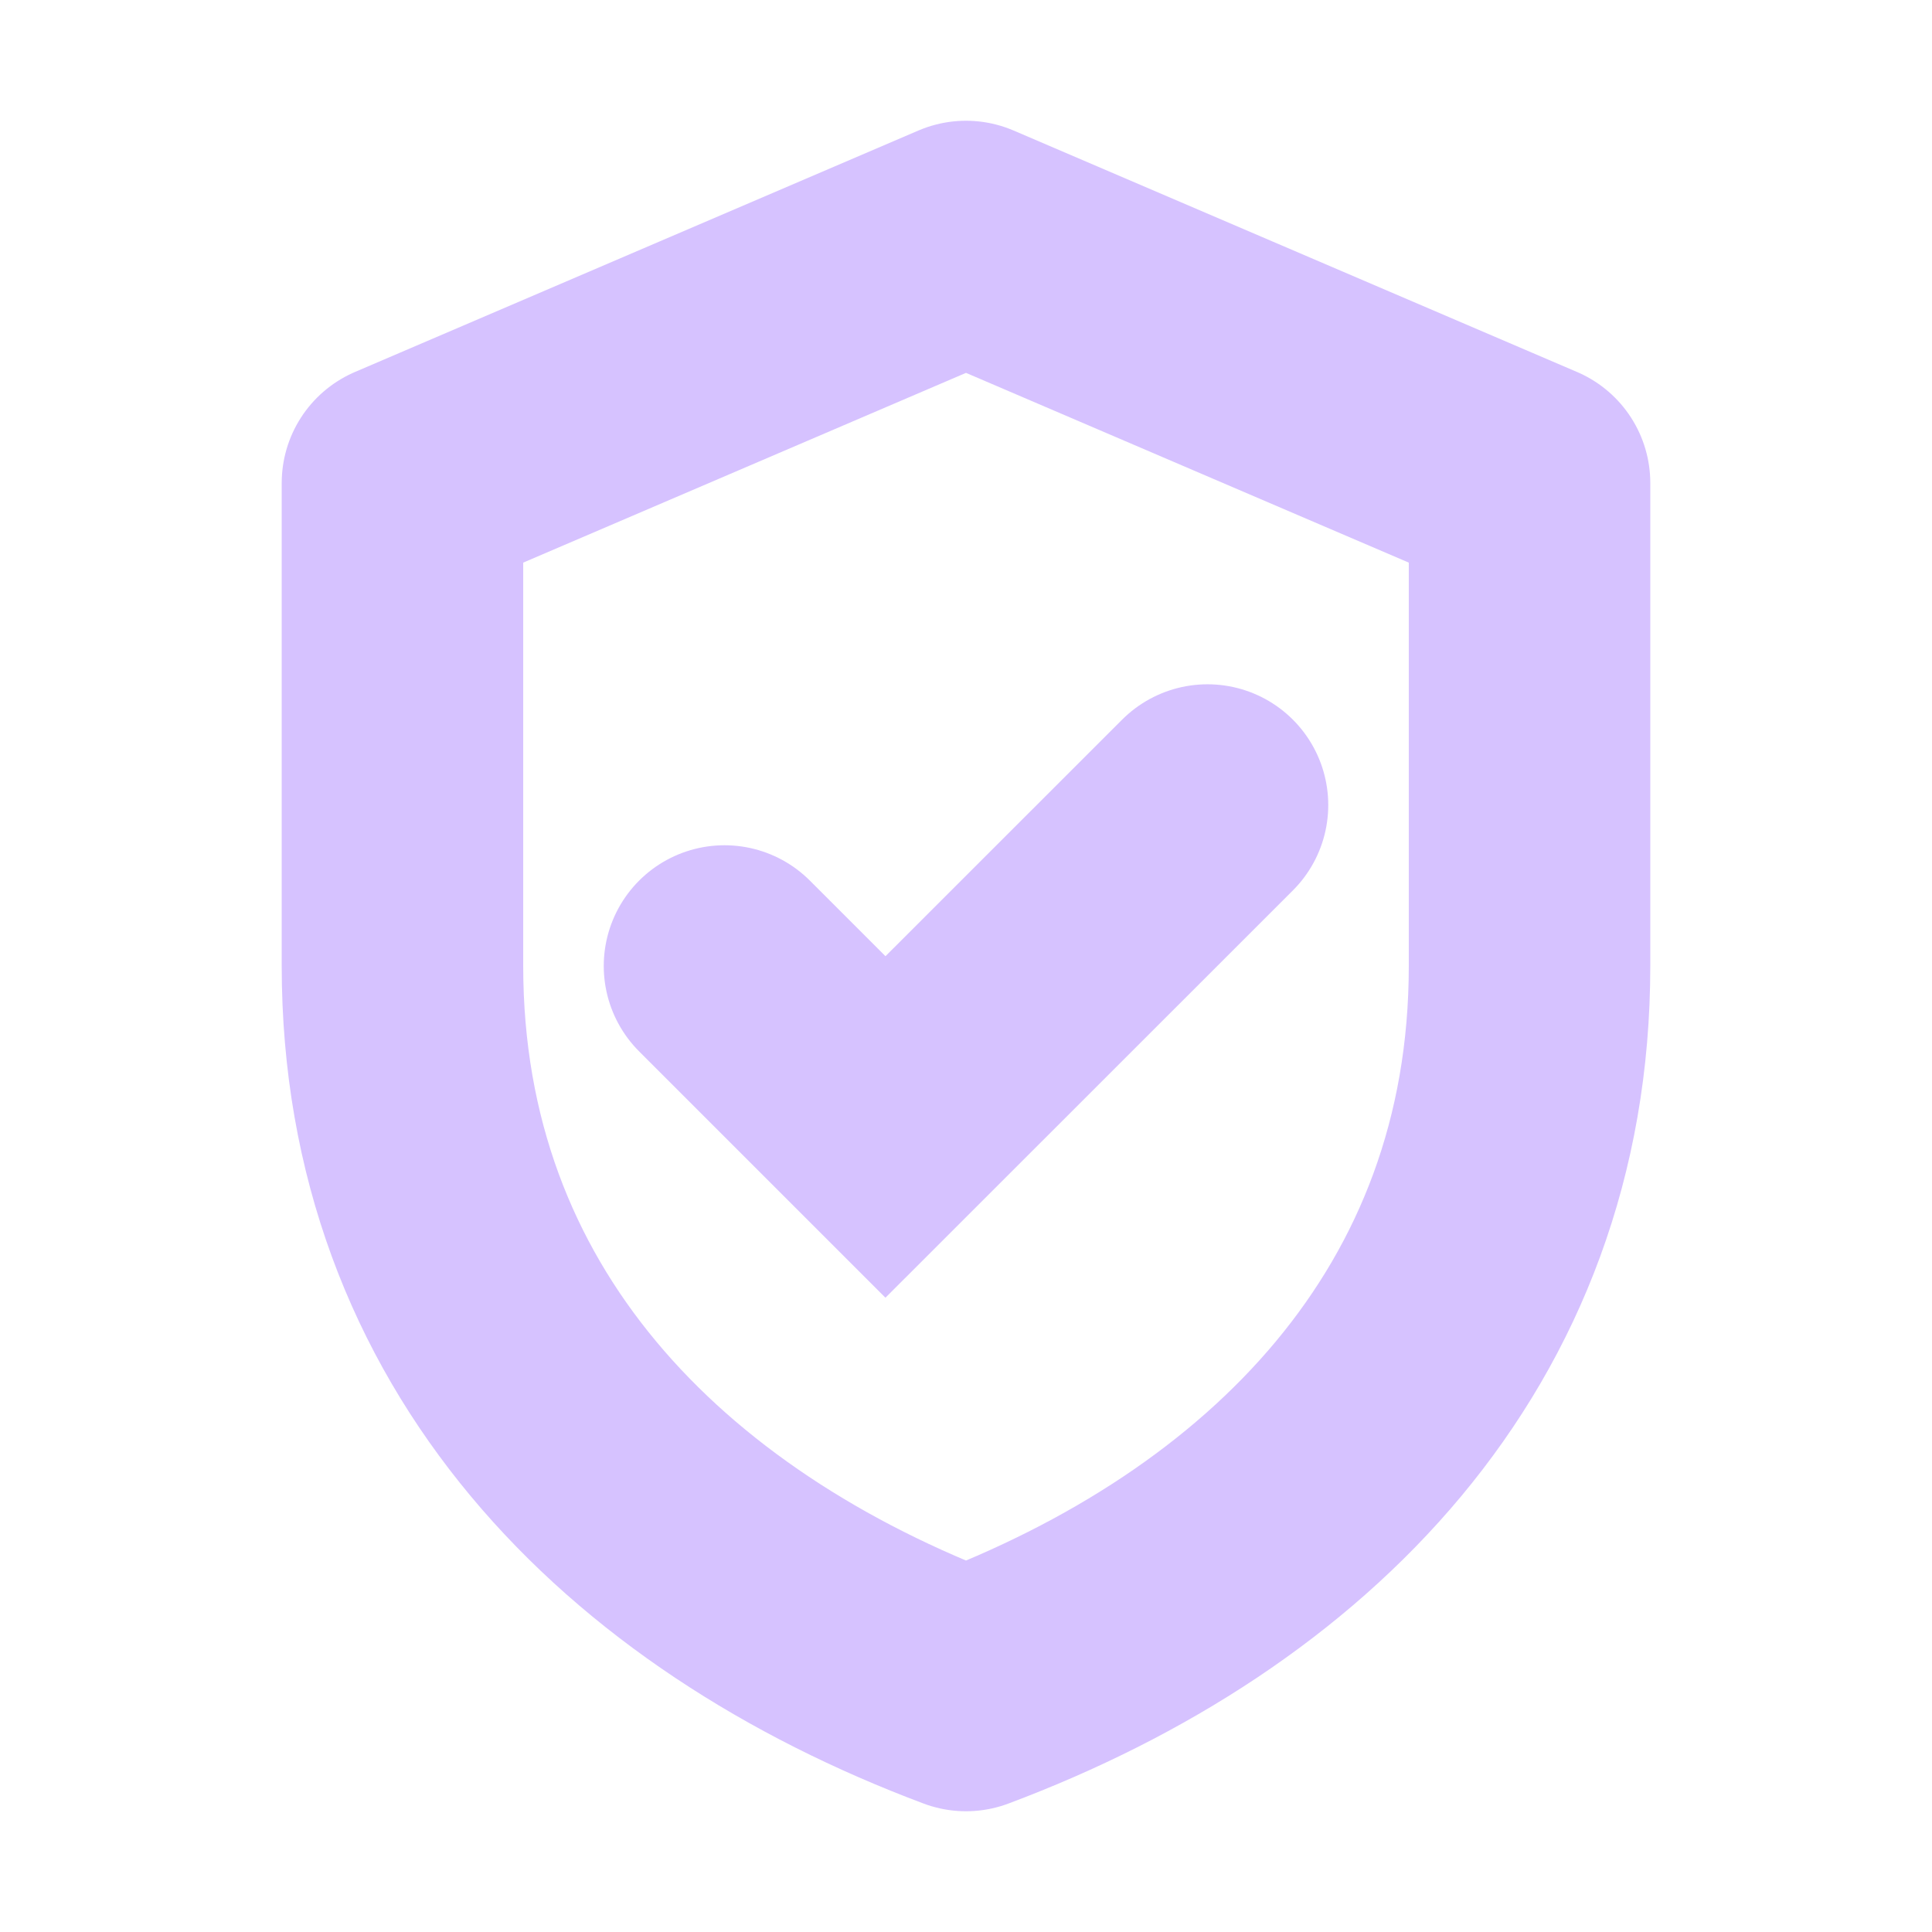
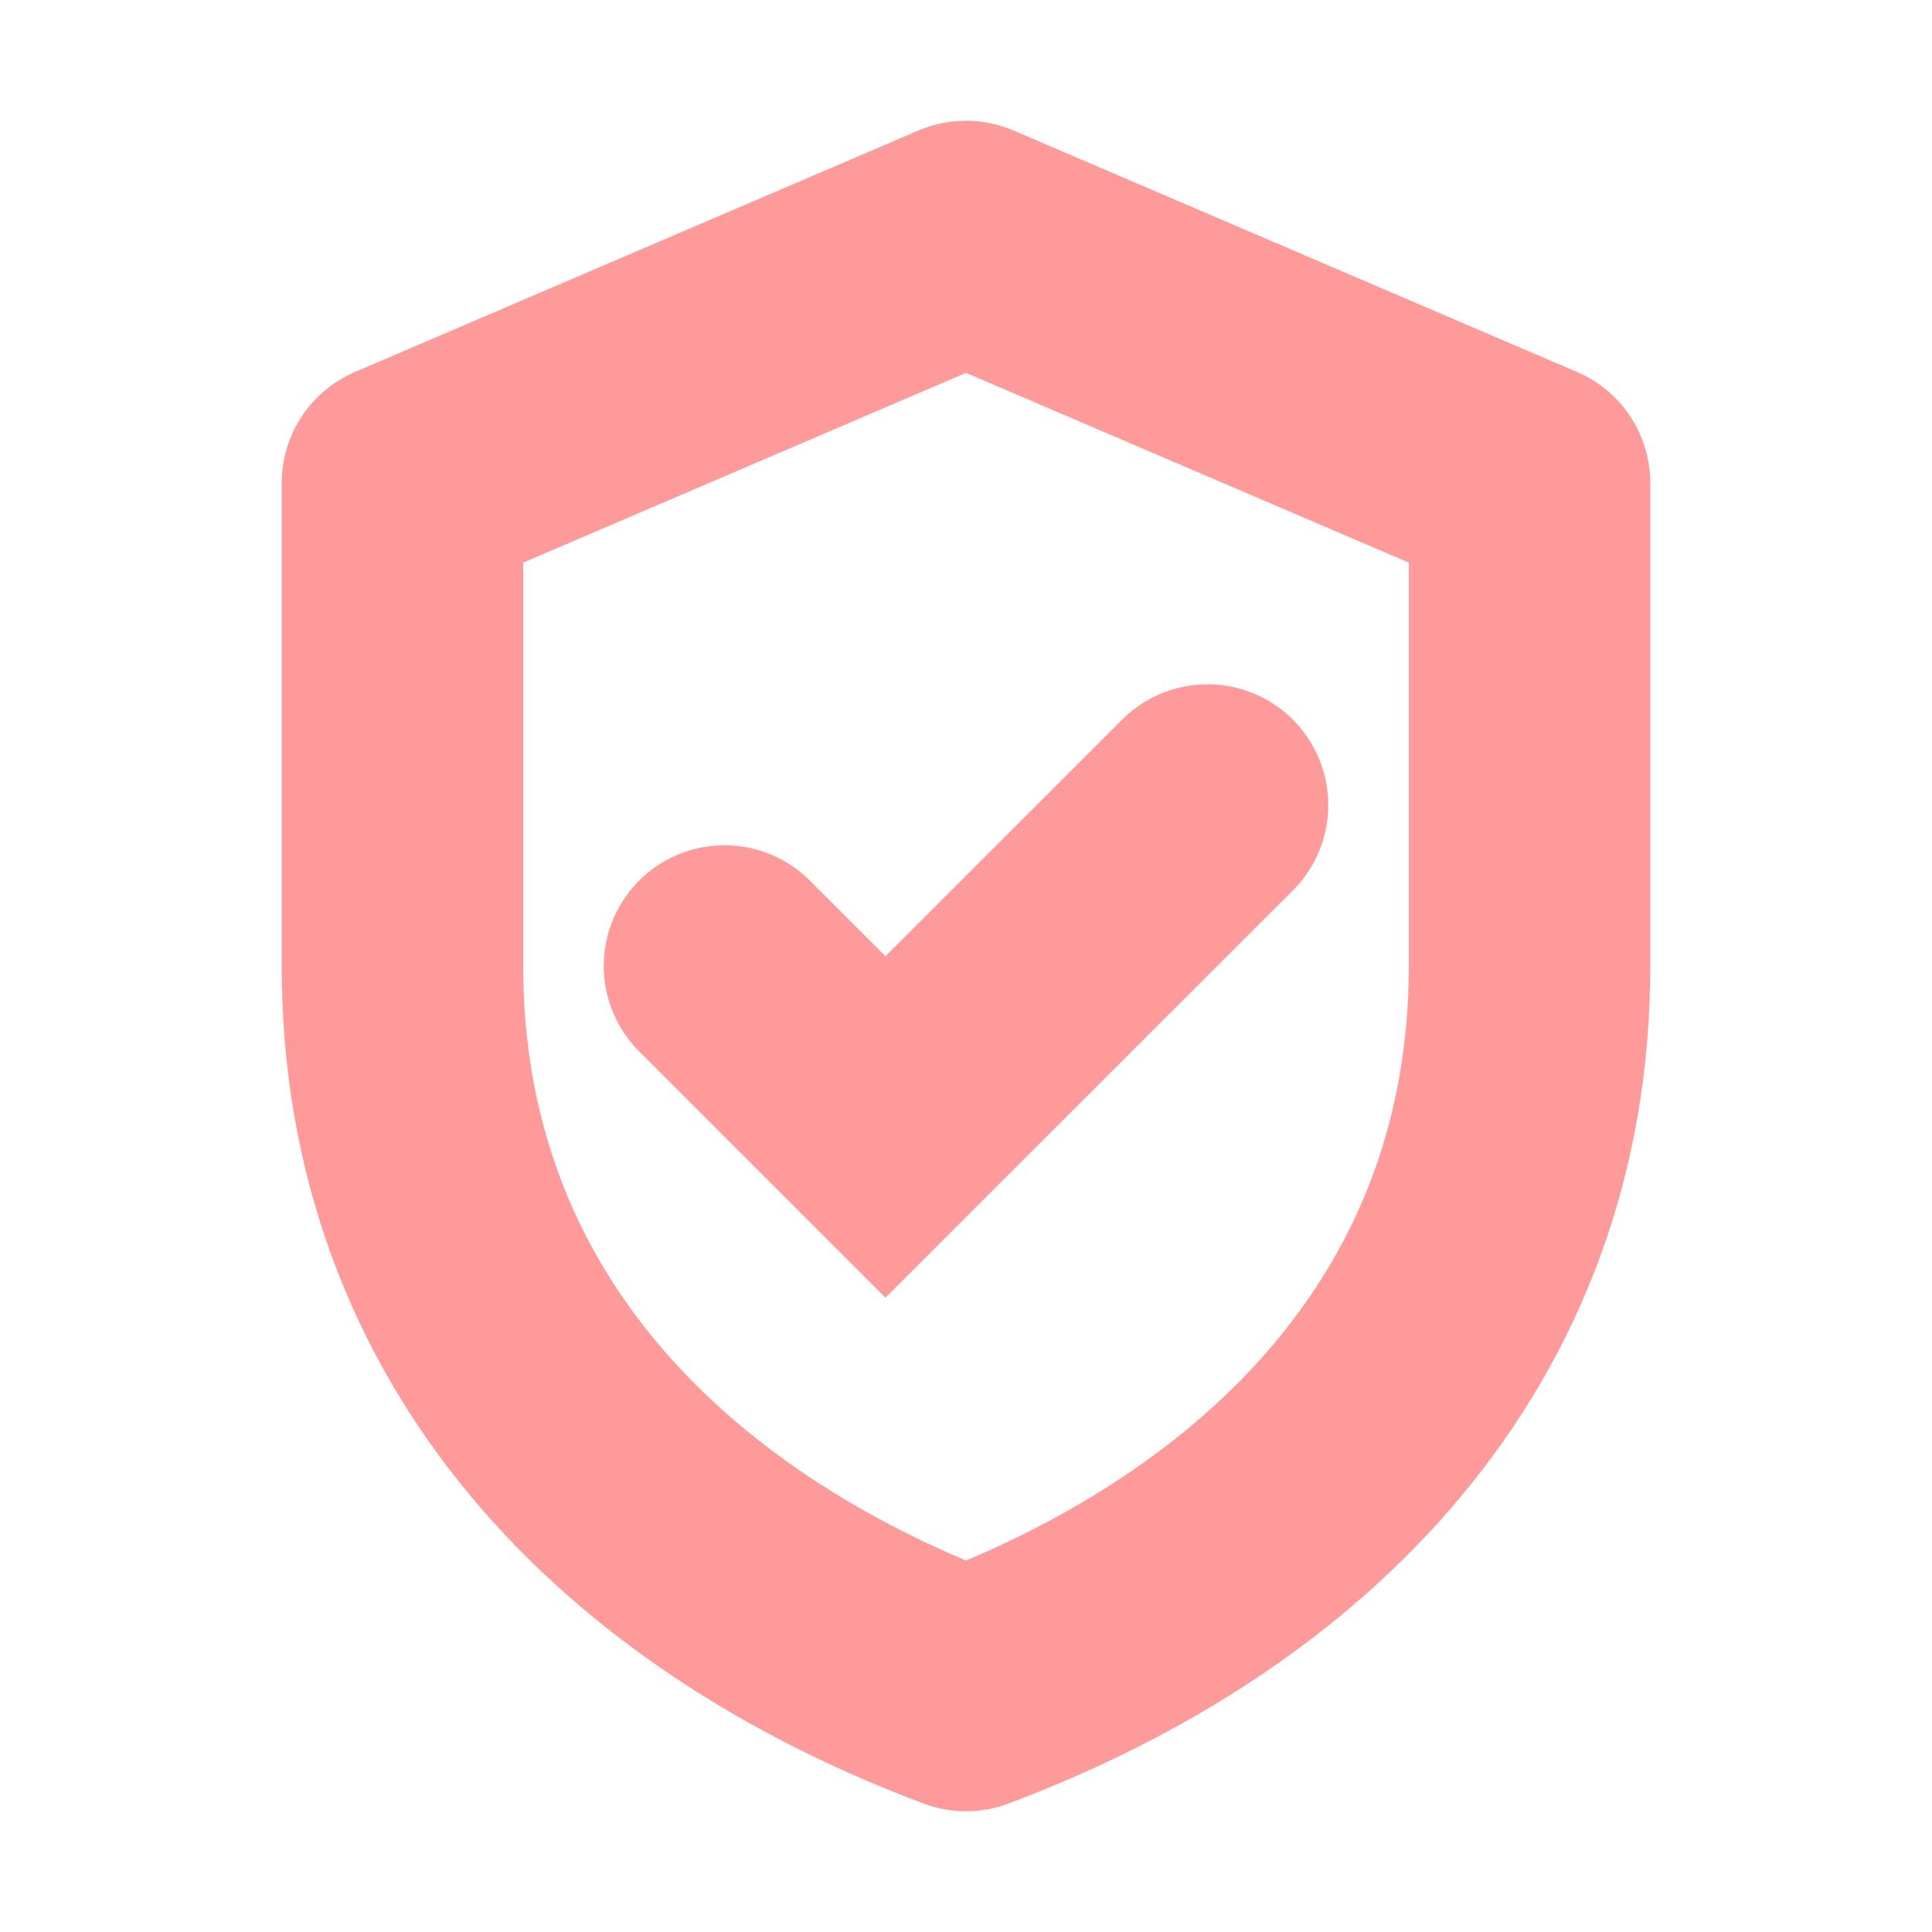
<svg xmlns="http://www.w3.org/2000/svg" preserveAspectRatio="none" overflow="visible" style="display: block;" width="16" height="16" viewBox="0 0 16 16" fill="none">
  <g id="Frame">
-     <path id="Vector" d="M8 2L12.667 4V8C12.667 11 10.667 13 8 14C5.333 13 3.333 11 3.333 8V4L8 2Z" stroke-width="2" stroke-linejoin="round" stroke="#d6c2ff" />
-     <path id="Vector_2" d="M6 8L7.333 9.333L10 6.667" stroke-width="2" stroke-linecap="round" stroke="#d6c2ff" />
+     <path id="Vector" d="M8 2L12.667 4V8C12.667 11 10.667 13 8 14C5.333 13 3.333 11 3.333 8V4L8 2Z" stroke-width="2" stroke-linejoin="round" stroke="#ff9a9a" />
+     <path id="Vector_2" d="M6 8L7.333 9.333L10 6.667" stroke-width="2" stroke-linecap="round" stroke="#ff9a9a" />
  </g>
</svg>
